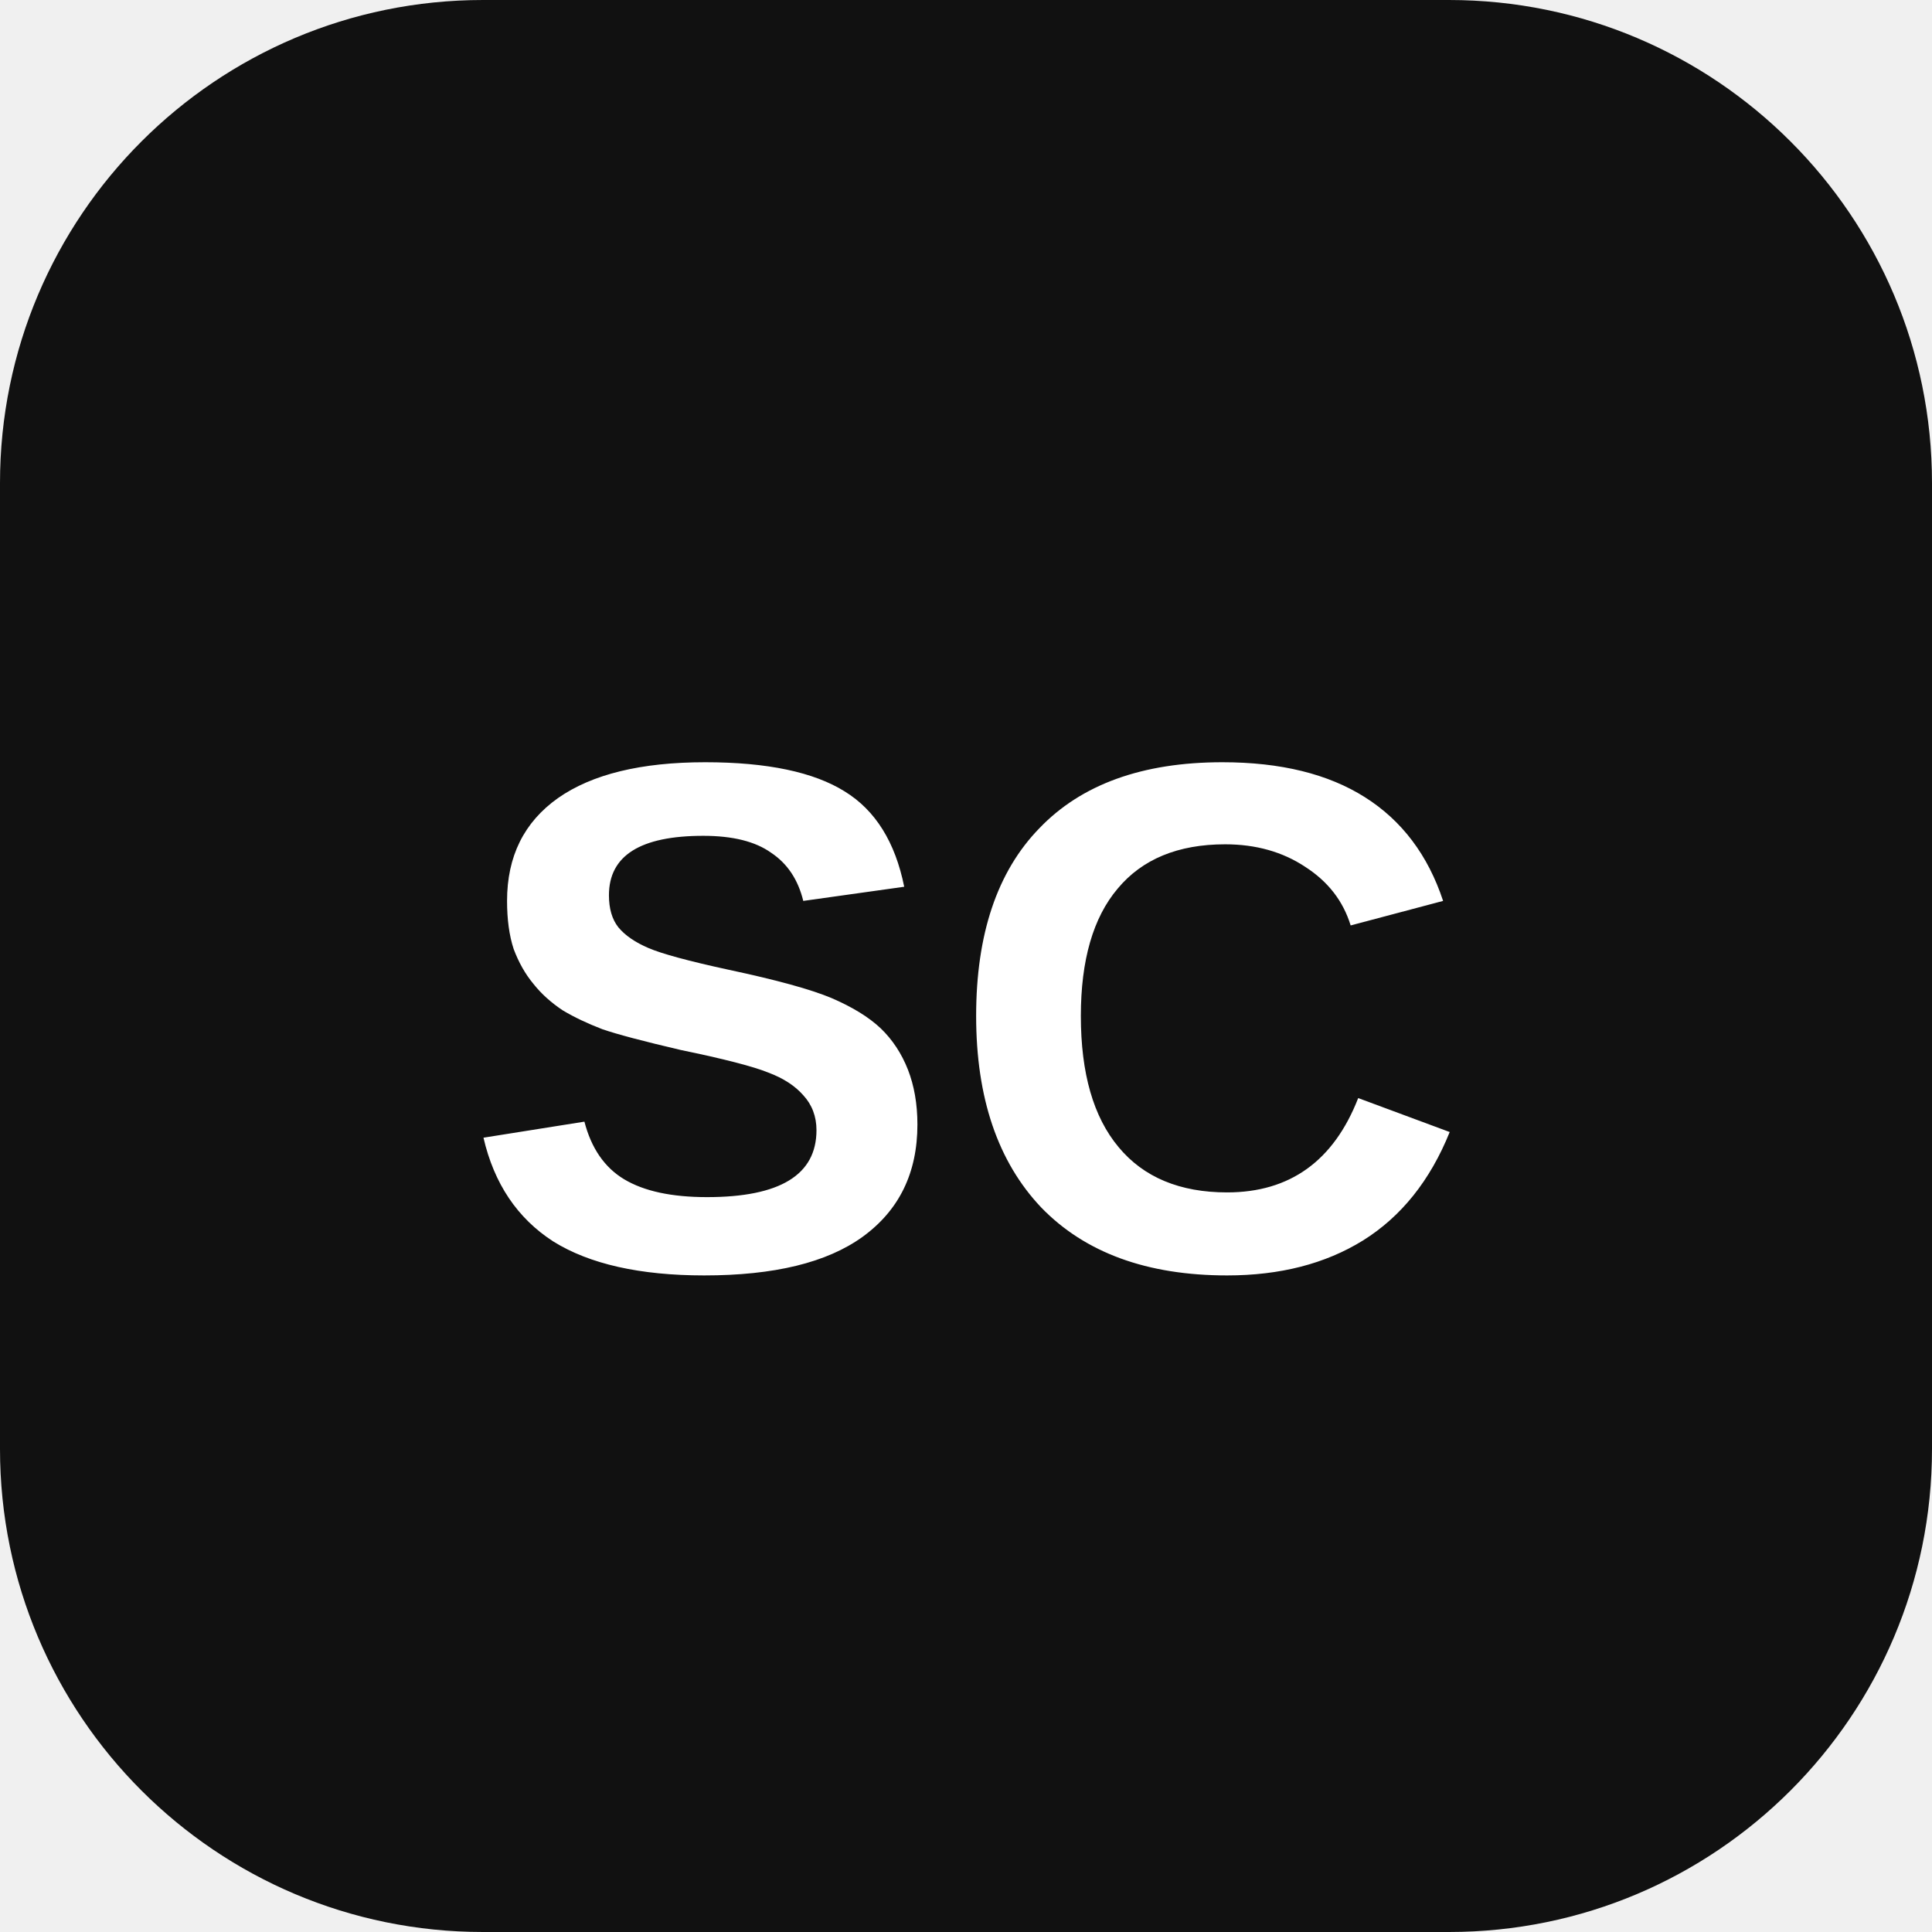
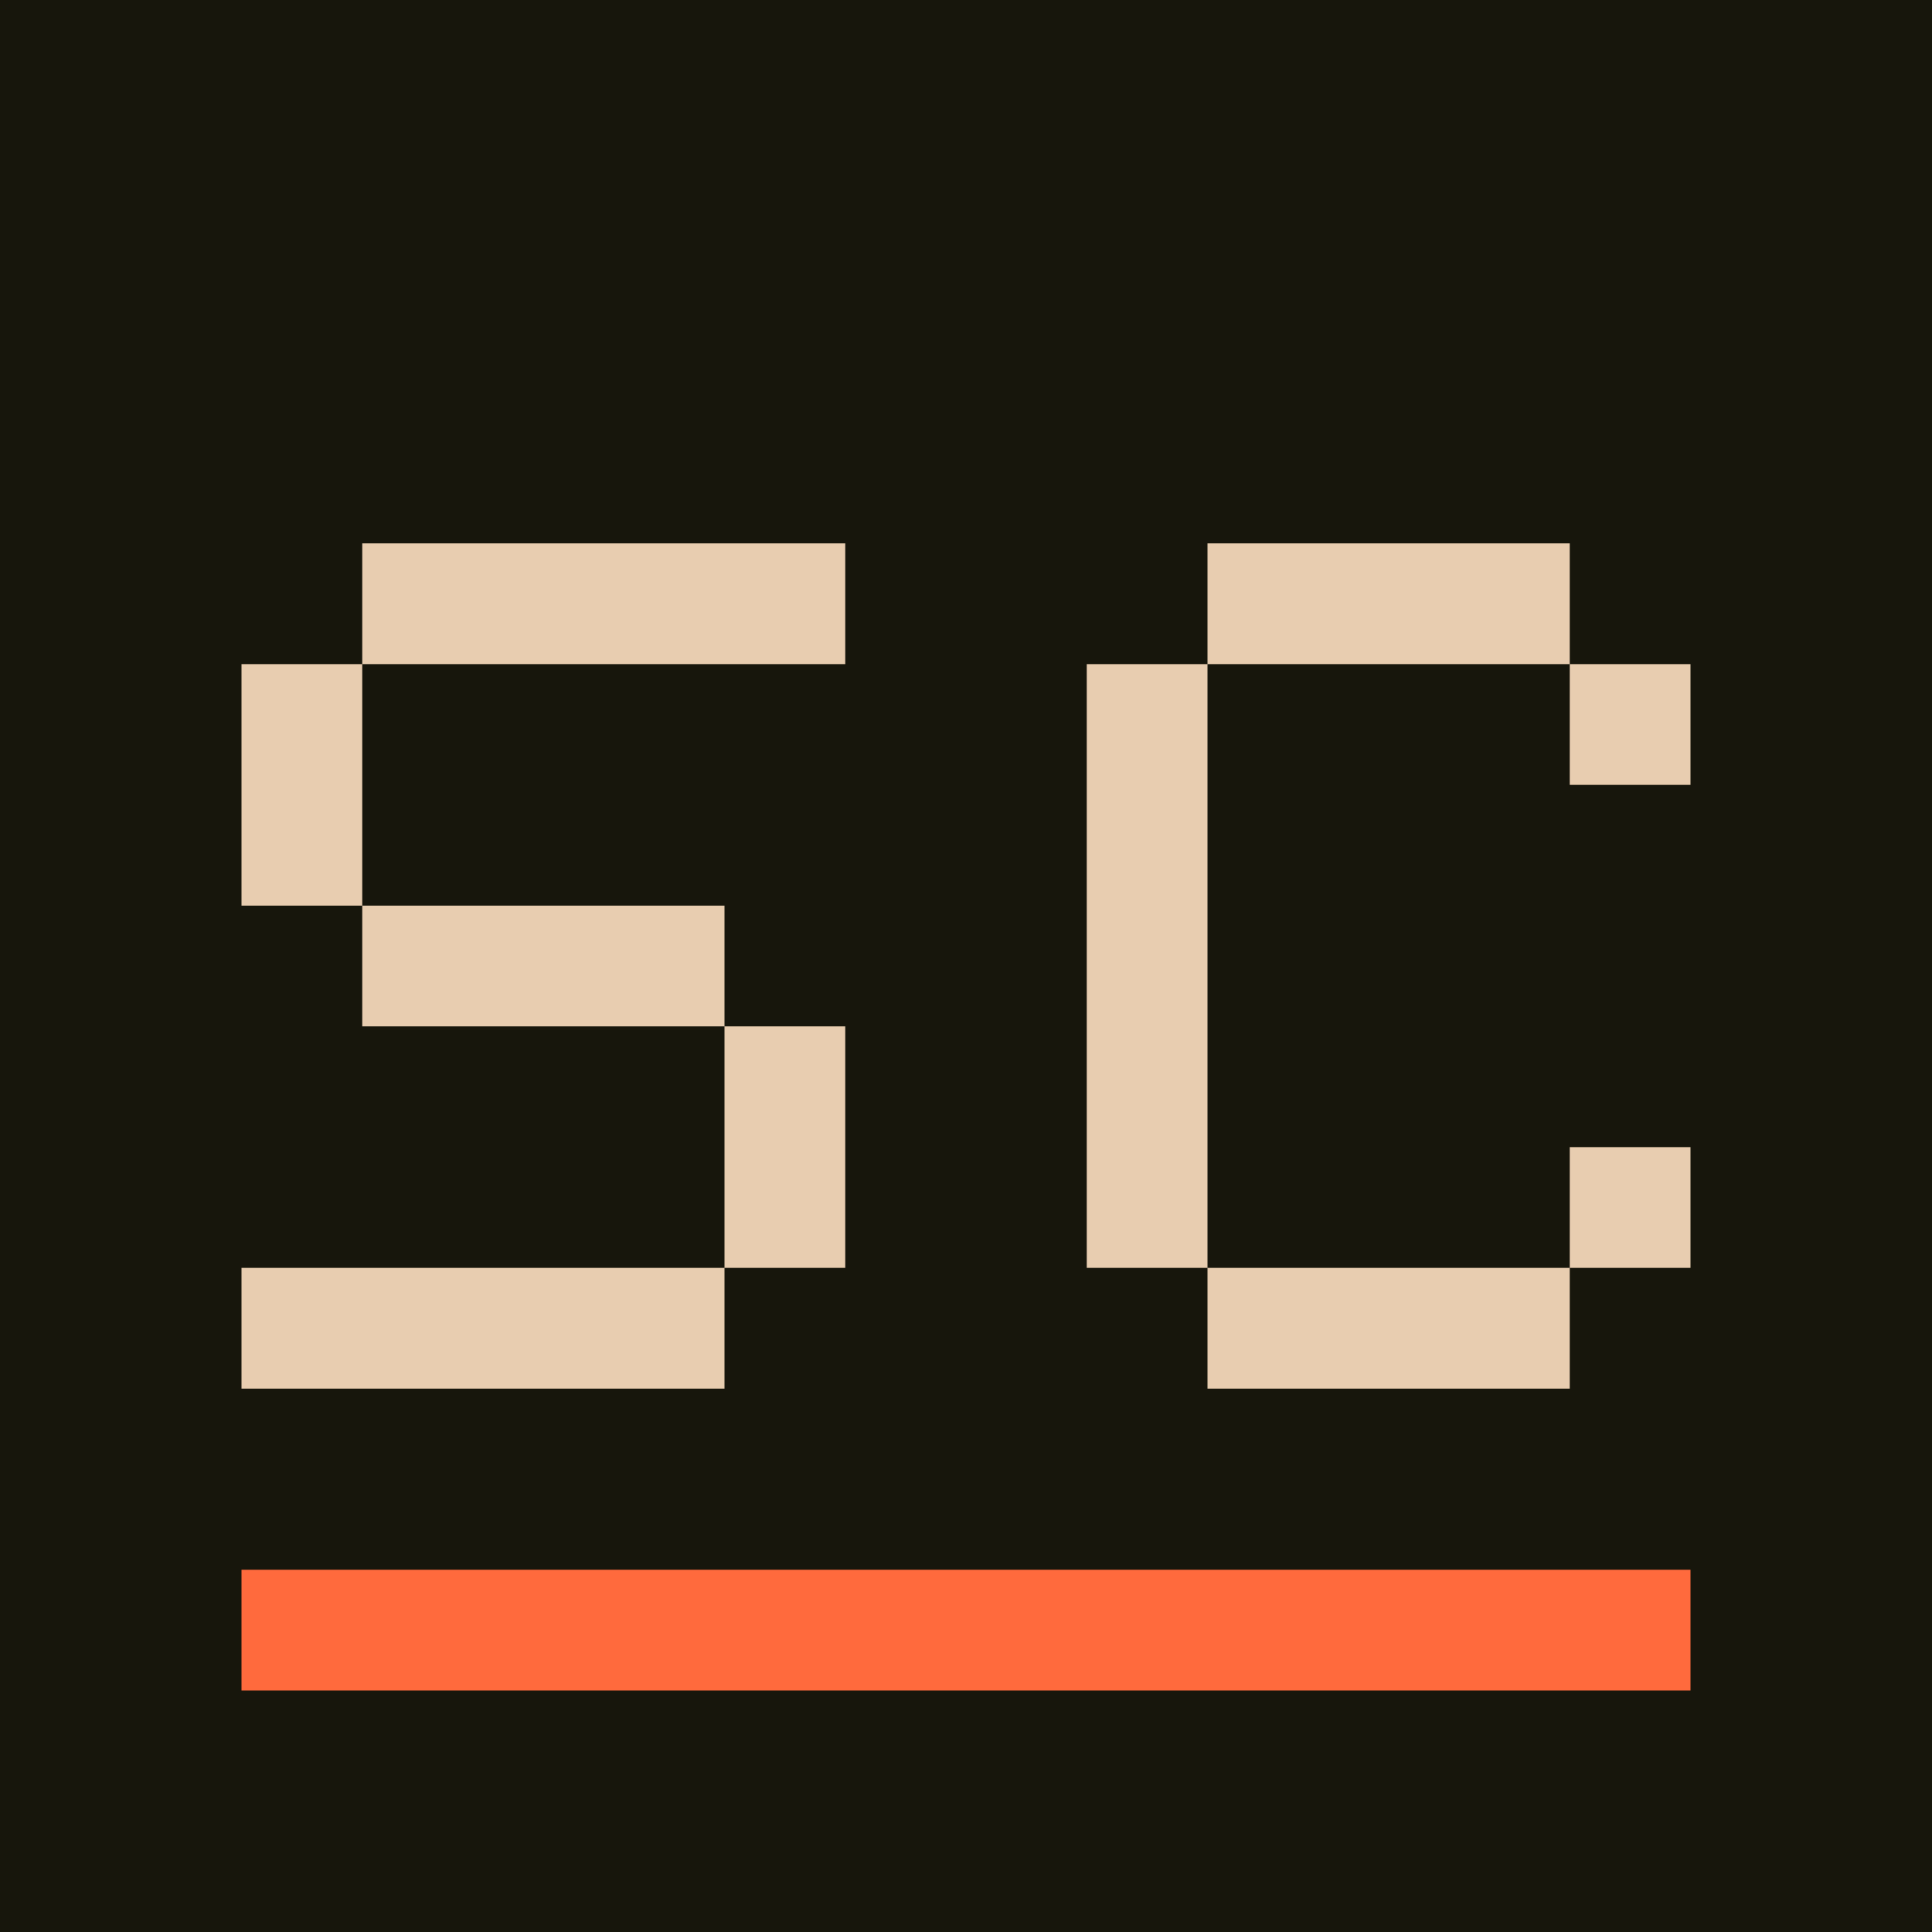
<svg xmlns="http://www.w3.org/2000/svg" viewBox="0 0 32 32">
-   <rect width="32" height="32" rx="8" fill="#111" />
-   <text x="16" y="21" text-anchor="middle" fill="#fff" font-size="12" font-family="Arial, Helvetica, sans-serif" font-weight="700">SC</text>
+   <rect width="32" height="32" fill="#17160c" />
+   <g fill="#e8cdb0">
+     <path d="M6 9h8v2h-8zM4 11h2v4h-2zM6 15h6v2h-6zM12 17h2v4h-2zM4 21h8v2h-8z" />
+     <path d="M20 9h6v2h-6zM18 11h2v10h-2zM26 11h2v2h-2zM26 19h2v2h-2zM20 21h6v2h-6z" />
+   </g>
+   <rect x="4" y="26" width="24" height="2" fill="#ff6a3d" />
</svg>
